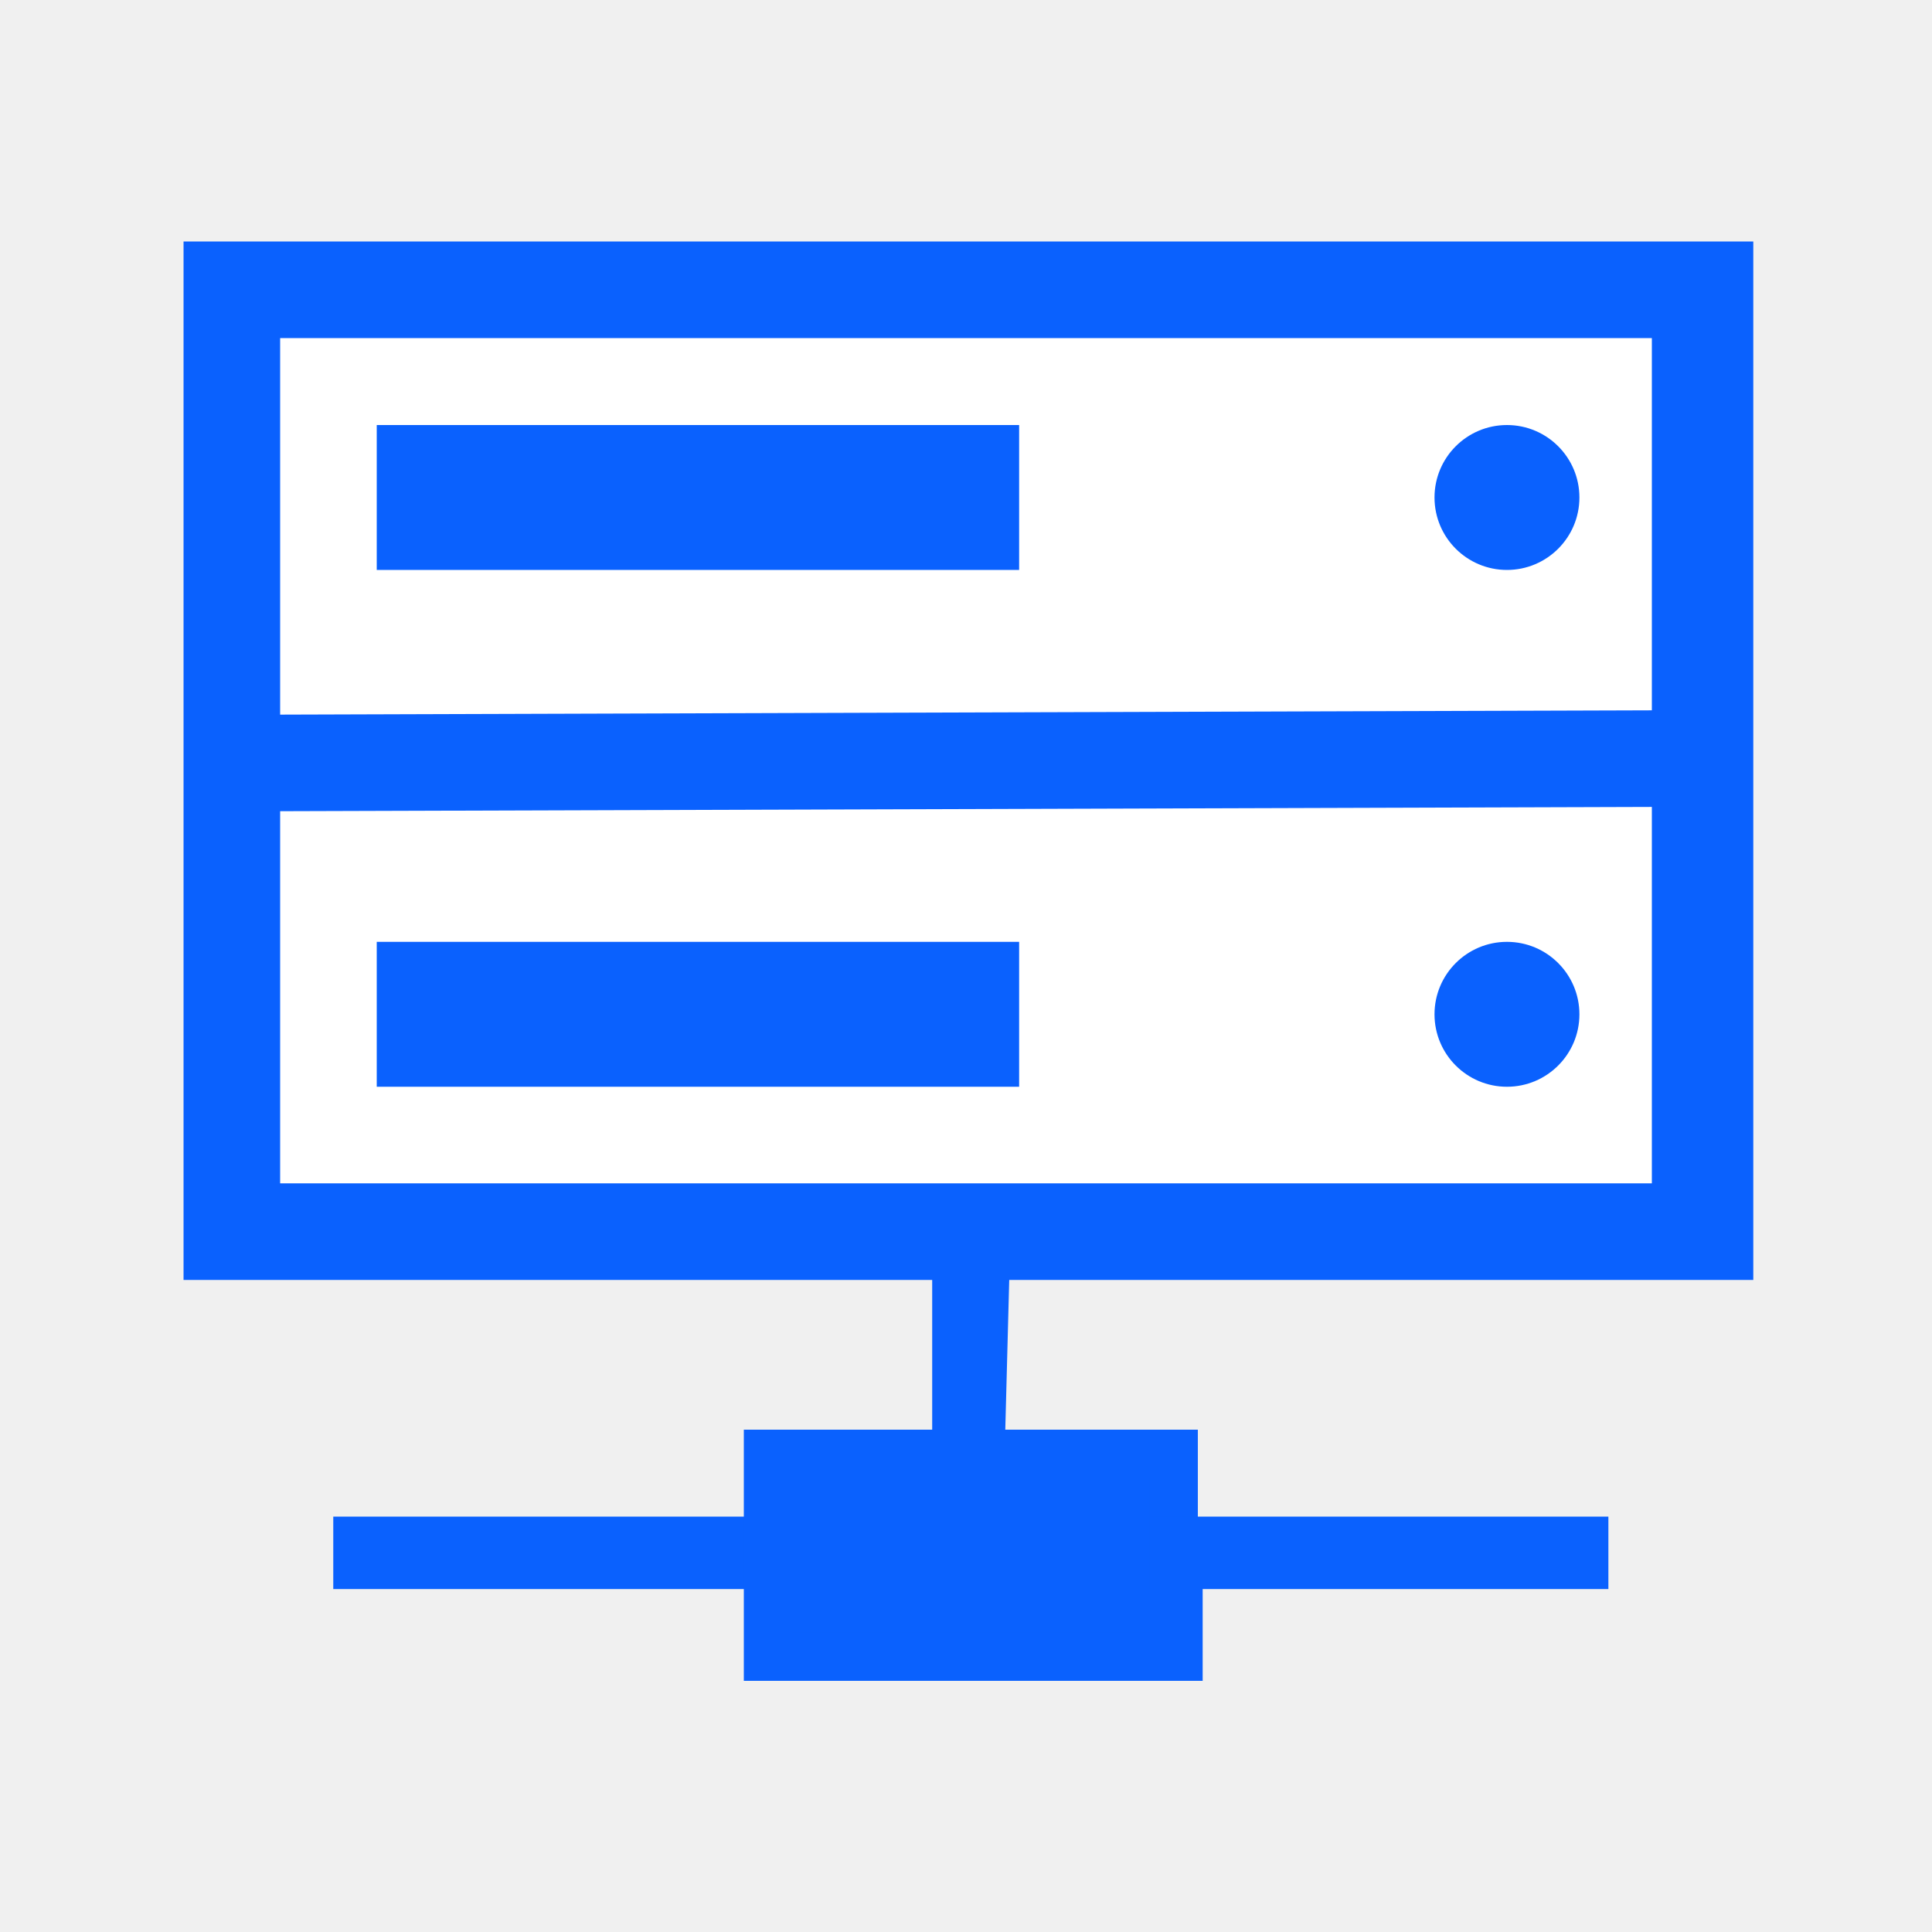
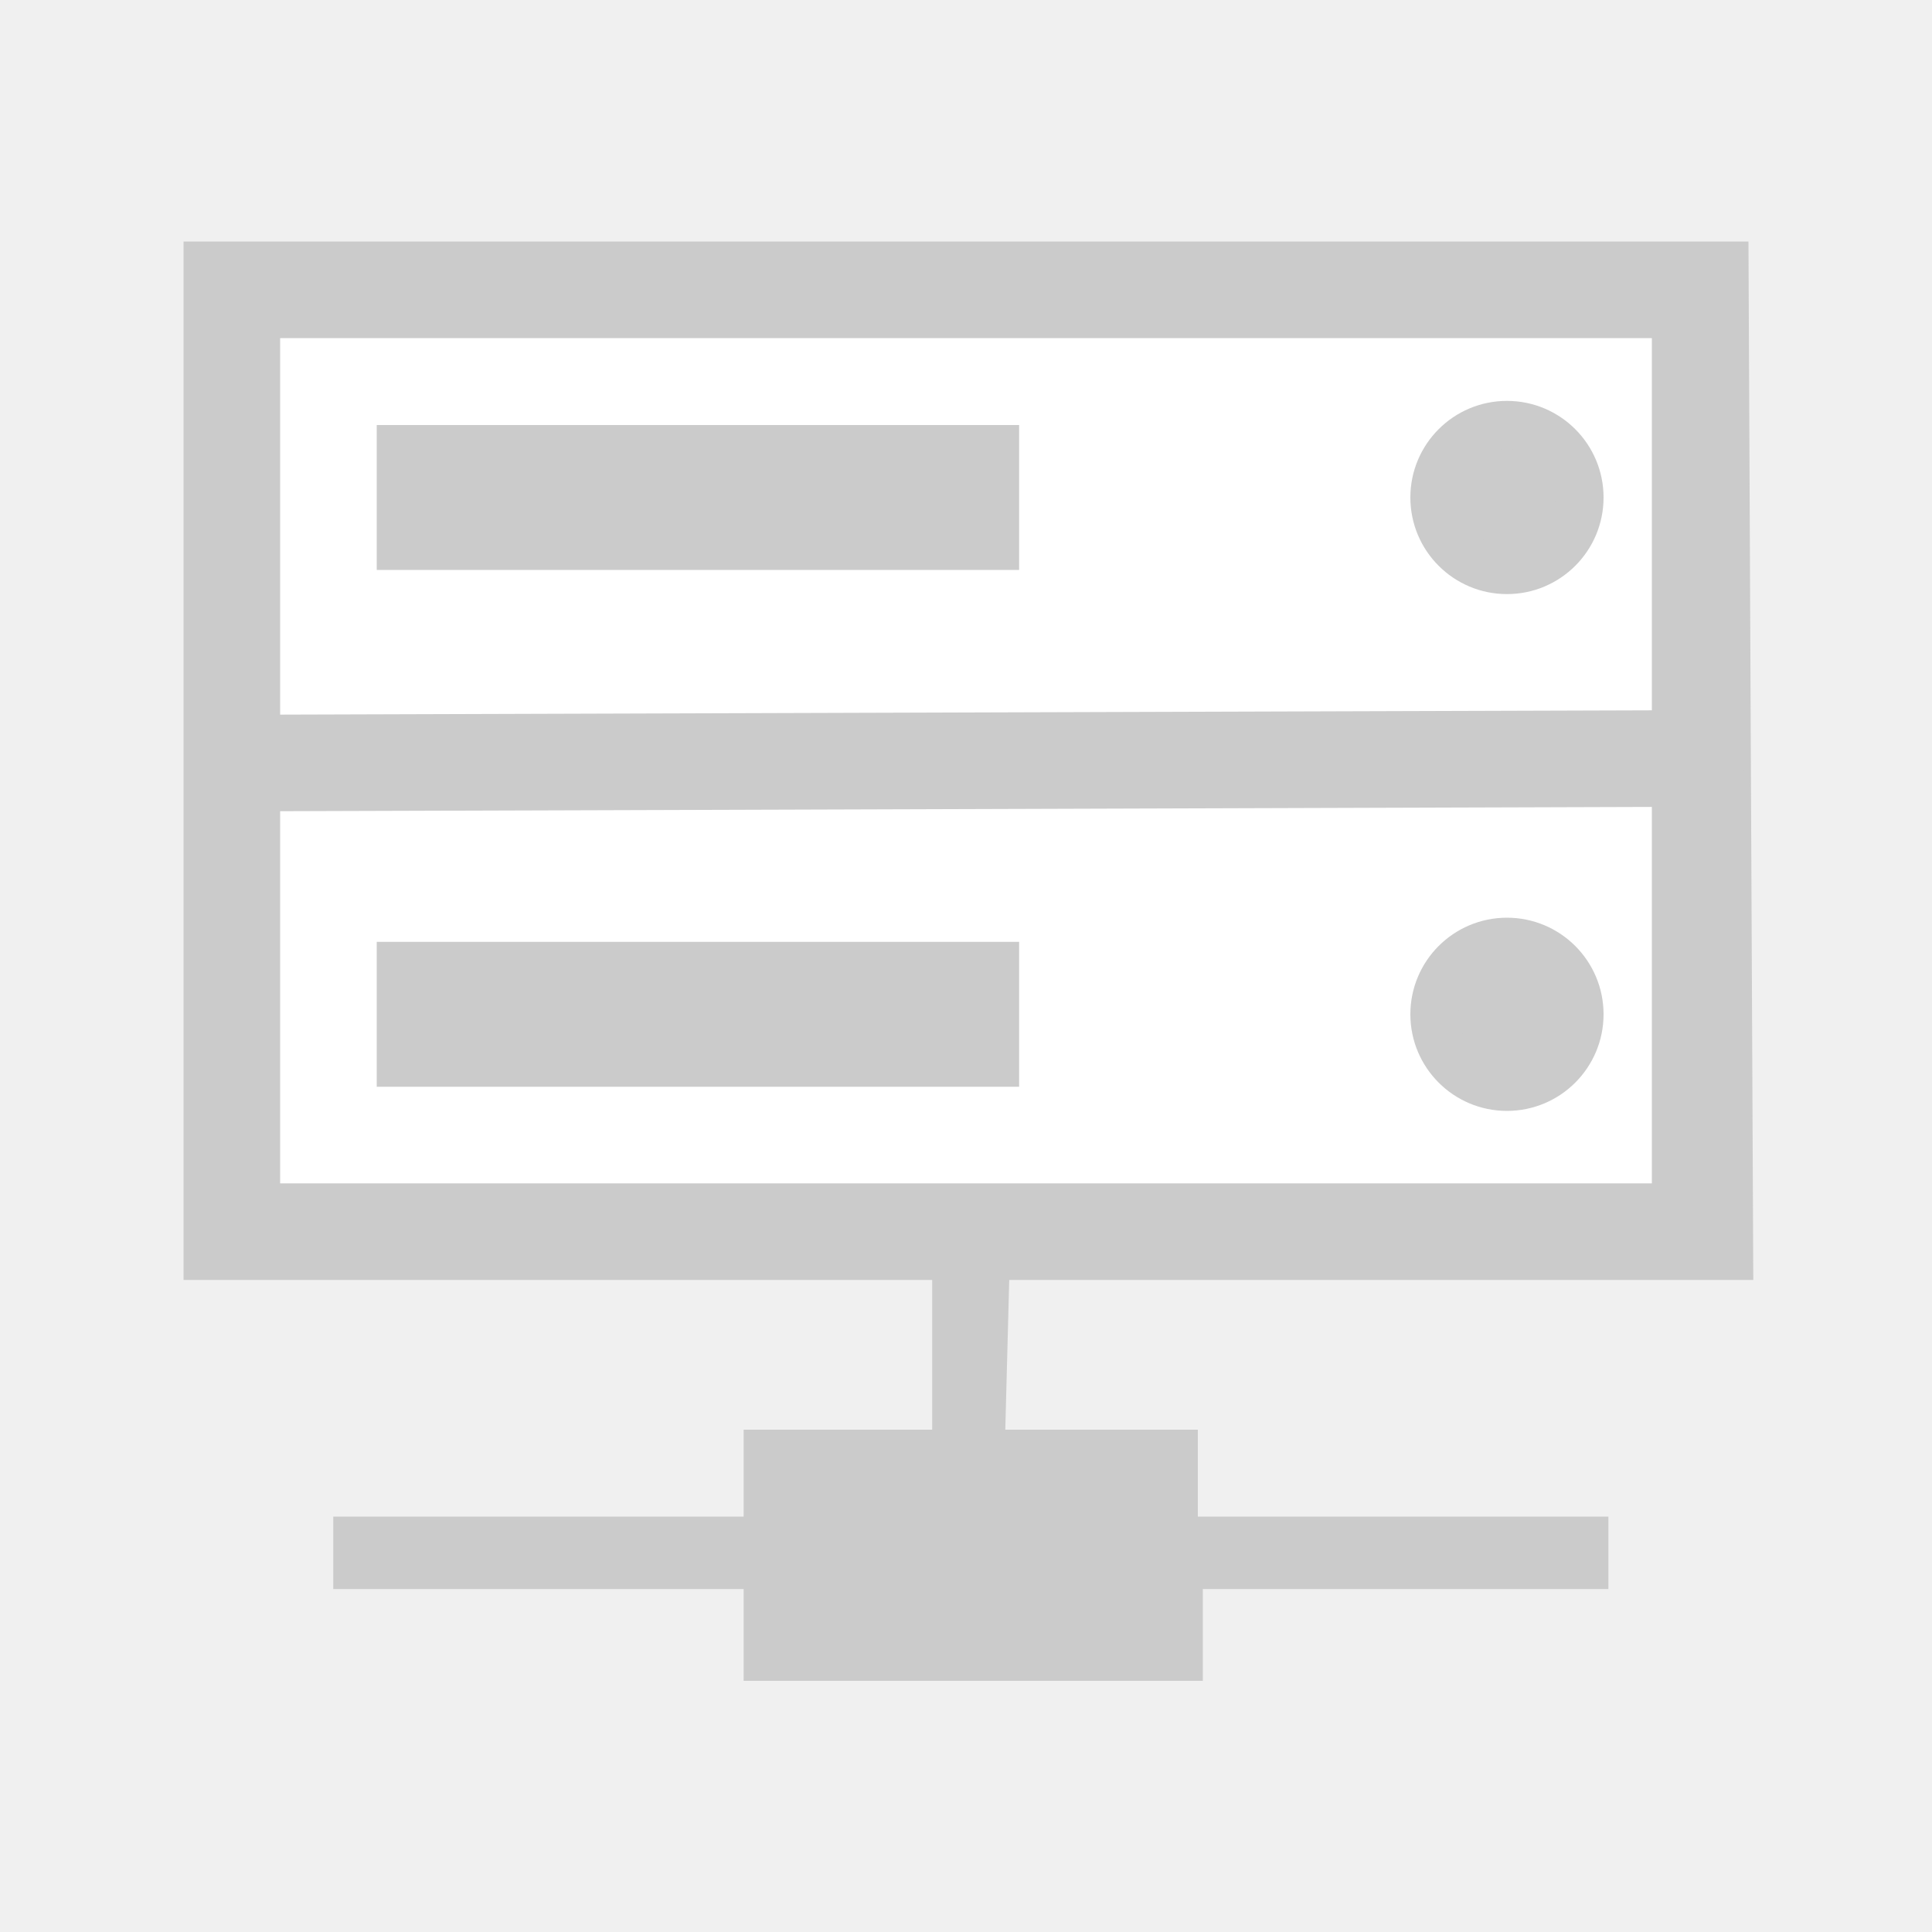
<svg xmlns="http://www.w3.org/2000/svg" version="1.1" id="Layer_1" x="0px" y="0px" viewBox="0 0 40 40" style="enable-background:new 0 0 40 40;" xml:space="preserve">
  <style type="text/css">
- 	.st0{fill:#FFFFFF;stroke:#0A61FE;stroke-width:2;stroke-miterlimit:10;}
- 	.st1{fill:#FFFFFF;stroke:#0A61FE;stroke-width:8;stroke-miterlimit:10;}
- 	.st2{opacity:0.2;}
- 	.st3{fill:#010002;}
- 	.st4{fill:#FFFFFF;}
- 	.st5{fill:#CBCBCB;stroke:#000000;stroke-miterlimit:10;}
- 	.st6{fill:#231F20;}
- 	.st7{fill:#010101;}
- 	.st8{display:none;}
- 	.st9{display:inline;fill:#BAFF1F;}
- 	.st10{fill:#0A61FE;}
- 	.st11{fill:none;stroke:#0A61FE;stroke-width:8;stroke-miterlimit:10;}
- 	.st12{display:inline;}
- 	.st13{fill:none;stroke:#0A61FE;stroke-miterlimit:10;}
- 	.st14{fill:#0A61FE;stroke:#FFFFFF;stroke-width:8;stroke-linecap:round;stroke-miterlimit:10;}
- 	.st15{clip-path:url(#SVGID_2_);}
- 	.st16{fill:none;stroke:#0A61FE;stroke-width:40;stroke-miterlimit:10;}
- 	.st17{fill:#0A61FE;stroke:#FFFFFF;stroke-width:8;stroke-miterlimit:10;}
- 	.st18{fill:none;stroke:#85FF37;stroke-width:8;stroke-miterlimit:10;}
- 	.st19{fill:none;stroke:#0A61FE;stroke-width:5;stroke-miterlimit:10;}
- 	.st20{fill:none;stroke:#0A61FE;stroke-width:5;stroke-miterlimit:10;stroke-dasharray:11.836,11.836;}
- 	.st21{fill:#FFFFFF;stroke:#0A61FE;stroke-miterlimit:10;}
- 	.st22{fill:#FFFFFF;stroke:#0A61FE;stroke-width:0.5;stroke-miterlimit:10;}
- 	.st23{fill:none;stroke:#0A61FE;stroke-width:0.909;stroke-miterlimit:10;}
- 	.st24{fill:#0A61FE;stroke:#0A61FE;stroke-width:0.5;stroke-miterlimit:10;}
- 	.st25{fill:#0A61FE;stroke:#0A61FE;stroke-miterlimit:10;}
- 	.st26{fill:none;stroke:#0A61FE;stroke-width:2;stroke-miterlimit:10;}
- 	.st27{fill:none;stroke:#0A61FE;stroke-width:3;stroke-miterlimit:10;}
- 	.st28{fill:none;stroke:#0A61FE;stroke-width:0.571;stroke-miterlimit:10;}
- 	.st29{fill:#FFFFFF;stroke:#0A61FE;stroke-width:0.571;stroke-miterlimit:10;}
- 	.st30{fill:#FFFFFF;stroke:#0A61FE;stroke-width:0.752;stroke-miterlimit:10;}
- 	.st31{fill:none;stroke:#0A61FE;stroke-width:0.752;stroke-miterlimit:10;}
- 	.st32{fill:none;stroke:#0A61FE;stroke-width:0.47;stroke-miterlimit:10;}
- 	.st33{fill:none;stroke:#0A61FE;stroke-width:0.47;stroke-miterlimit:10;stroke-dasharray:1.111,1.111;}
- 	.st34{fill:#FFFFFF;stroke:#0A61FE;stroke-width:0.457;stroke-miterlimit:10;}
- 	.st35{fill:none;stroke:#0A61FE;stroke-width:0.457;stroke-miterlimit:10;}
- 	.st36{fill:none;stroke:#0A61FE;stroke-width:0.507;stroke-miterlimit:10;}
- 	.st37{fill:#FFFFFF;stroke:#0A61FE;stroke-width:0.507;stroke-miterlimit:10;}
- 	.st38{fill:none;stroke:#0A61FE;stroke-width:0.589;stroke-miterlimit:10;}
- 	.st39{fill:none;stroke:#0A61FE;stroke-width:0.495;stroke-miterlimit:10;}
- 	.st40{fill:none;stroke:#0A61FE;stroke-width:0.442;stroke-miterlimit:10;}
- 	.st41{fill:none;stroke:#0A61FE;stroke-width:0.438;stroke-miterlimit:10;}
- 	.st42{fill:#FFFFFF;stroke:#0A61FE;stroke-width:0.657;stroke-miterlimit:10;}
- 	.st43{fill:none;stroke:#0A61FE;stroke-width:0.657;stroke-miterlimit:10;}
+ 	.st0{fill:#FFFFFF;}
+ 	.st1{fill:#CBCBCB;}
+ 	.st2{fill:none;stroke:#CBCBCB;stroke-width:2;stroke-miterlimit:10;}
+ 	.st3{fill:#CBCBCB;stroke:#CBCBCB;stroke-miterlimit:10;}
+ 	.st4{fill:none;stroke:#CBCBCB;stroke-width:3;stroke-miterlimit:10;}
</style>
+   <rect x="4.8" y="6" class="st0" width="30.5" height="19.5" />
+   <path class="st1" d="M34.2,7v17.5H5.8V7H34.2 M36.2,5H3.8v21.5h32.5L36.2,5L36.2,5z" />
+   <line class="st2" x1="4.2" y1="15.8" x2="36.1" y2="15.7" />
  <g>
-     <rect x="4.8" y="6" class="st4" width="30.5" height="19.5" />
-     <path class="st10" d="M34.2,7v17.5H5.8V7H34.2 M36.2,5H3.8v21.5h32.5V5L36.2,5z" />
-   </g>
-   <line class="st26" x1="4.2" y1="15.8" x2="36.1" y2="15.7" />
-   <g>
-     <circle class="st10" cx="31.2" cy="10.3" r="1.5" />
+     <circle class="st3" cx="31.2" cy="10.3" r="1.5" />
  </g>
  <g>
-     <circle class="st10" cx="31.2" cy="21" r="1.5" />
+     <circle class="st3" cx="31.2" cy="21" r="1.5" />
  </g>
-   <rect x="7.4" y="31.9" class="st25" width="8.5" height="0.5" />
+   <rect x="7.4" y="31.9" class="st3" width="8.5" height="0.5" />
  <g id="XMLID_8_">
    <g>
-       <polygon class="st10" points="24.3,32.2 15.9,32.2 15.9,30.1 20.1,30.1 24.3,30.1   " />
-       <rect x="15.9" y="32.2" class="st10" width="8.5" height="2.1" />
+       <polygon class="st3" points="24.3,32.2 15.9,32.2 15.9,30.1 20.1,30.1 24.3,30.1   " />
+       <rect x="15.9" y="32.2" class="st3" width="8.5" height="2.1" />
    </g>
    <g>
-       <polyline class="st13" points="15.9,32.2 15.9,30.1 20.1,30.1 24.3,30.1 24.3,32.2   " />
-       <rect x="15.9" y="32.2" class="st13" width="8.5" height="2.1" />
+       <polyline class="st3" points="15.9,32.2 15.9,30.1 20.1,30.1 24.3,30.1 24.3,32.2   " />
+       <rect x="15.9" y="32.2" class="st3" width="8.5" height="2.1" />
    </g>
  </g>
-   <polygon class="st25" points="20.3,30.1 19.8,30.1 19.8,26.3 20.4,26.3 " />
-   <rect x="24.3" y="31.9" class="st25" width="8.5" height="0.5" />
-   <line class="st27" x1="7.8" y1="10.3" x2="21.1" y2="10.3" />
-   <line class="st27" x1="7.8" y1="21" x2="21.1" y2="21" />
+   <polygon class="st3" points="20.3,30.1 19.8,30.1 19.8,26.3 20.4,26.3 " />
+   <rect x="24.3" y="31.9" class="st3" width="8.5" height="0.5" />
+   <line class="st4" x1="7.8" y1="10.3" x2="21.1" y2="10.3" />
+   <line class="st4" x1="7.8" y1="21" x2="21.1" y2="21" />
</svg>
